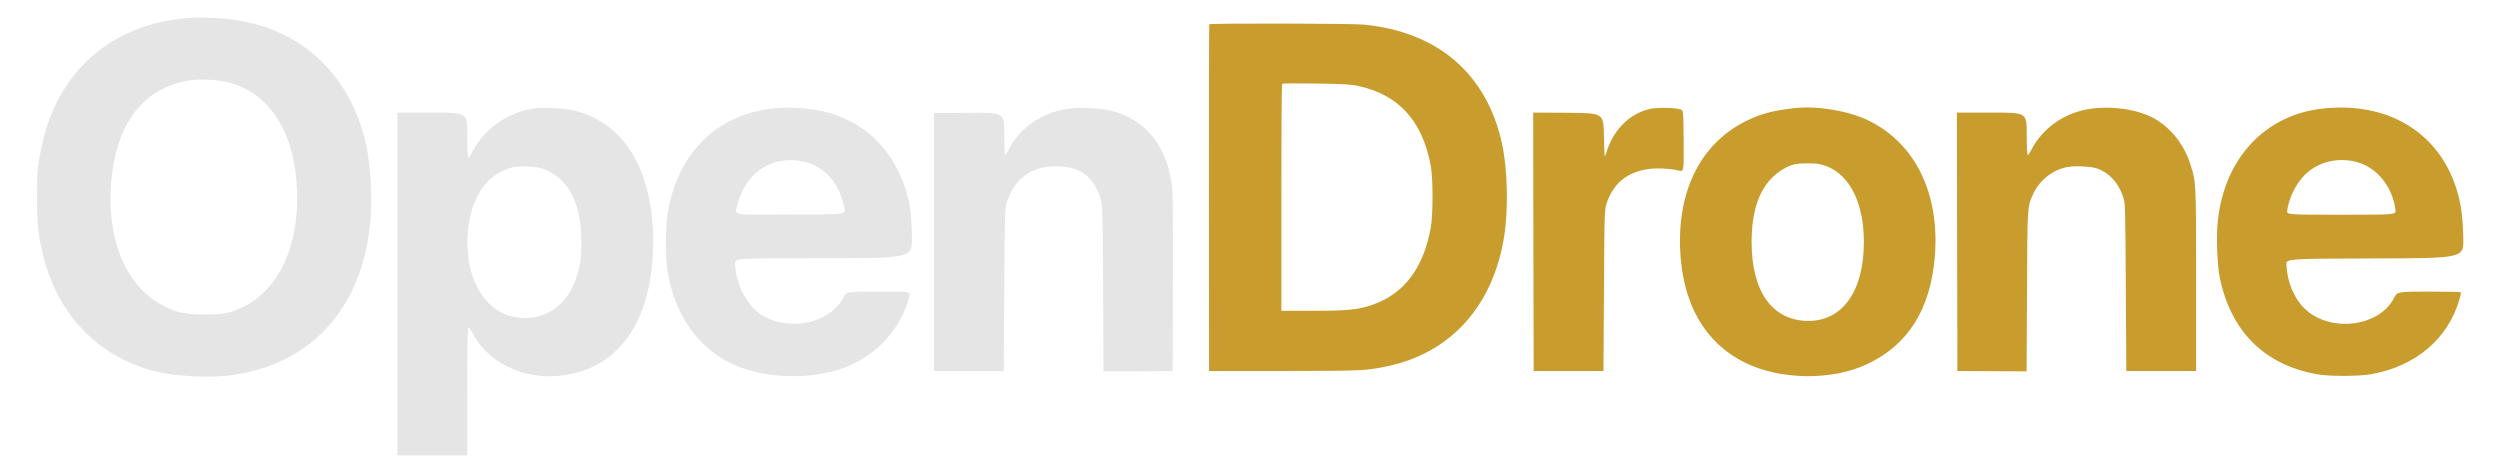
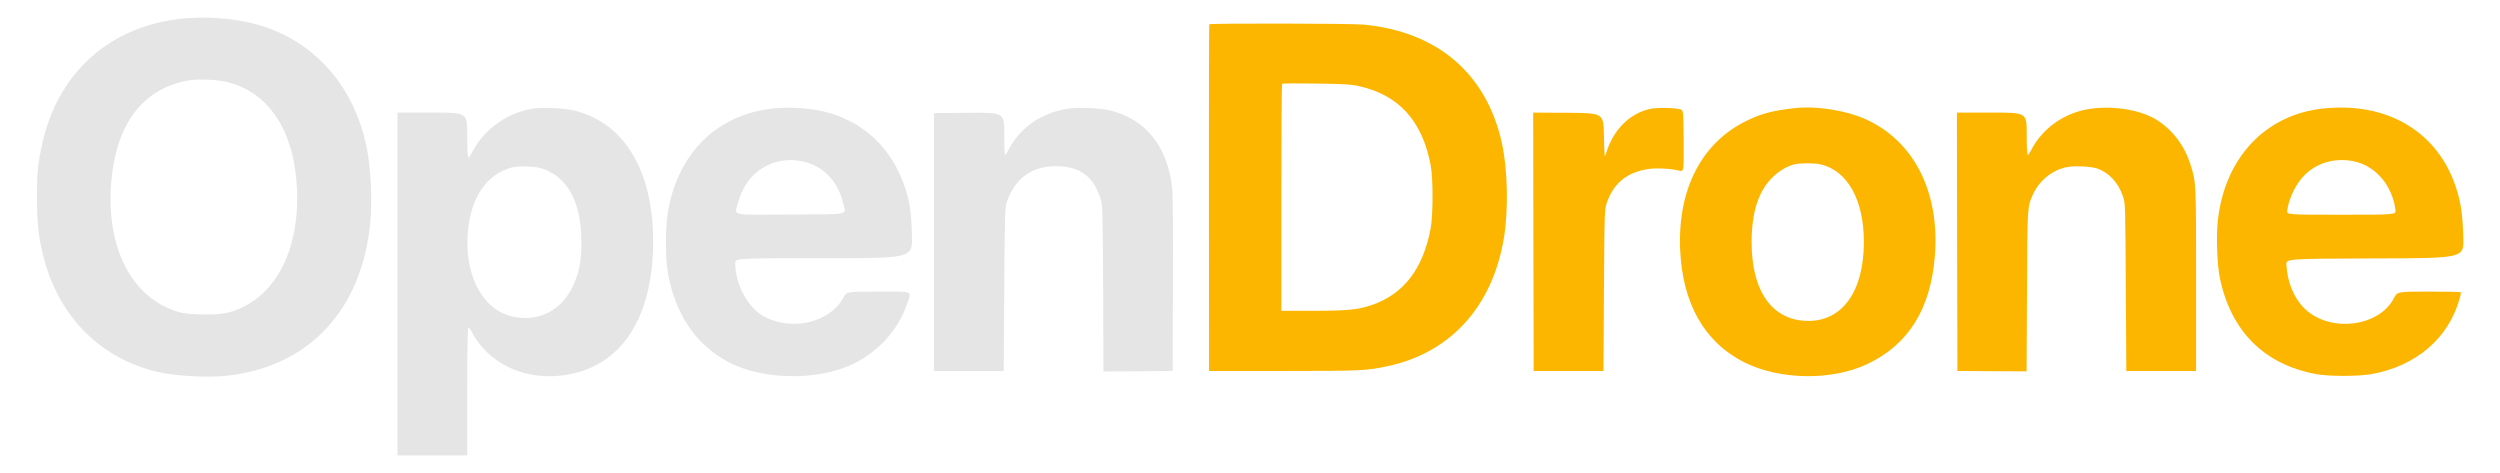
<svg xmlns="http://www.w3.org/2000/svg" viewBox="-36 -17.32 2472 467.64" role="img" aria-label="OpenDrone">
  <g transform="translate(0,433) scale(0.1,-0.1)" fill-rule="evenodd">
    <path fill="#e5e5e5" d="M1440 4319 c-715 -74 -1228 -534 -1383 -1240 -43 -197 -52 -281 -51 -529 0 -261 14 -388 65 -590 151 -590 565 -1005 1132 -1135 189 -43 510 -59 707 -34 792 98 1304 650 1390 1498 23 237 7 569 -39 781 -122 555 -466 969 -961 1153 -241 89 -567 126 -860 96z m455 -629 c412 -106 660 -495 682 -1065 24 -628 -234 -1090 -677 -1212 -103 -28 -388 -26 -493 5 -459 133 -718 627 -668 1273 46 580 305 929 754 1015 100 19 298 11 402 -16z" />
    <path fill="#e5e5e5" d="M4910 3429 c-254 -39 -488 -206 -601 -431 -16 -32 -34 -56 -39 -53 -6 4 -10 95 -10 226 0 219 0 219 -345 219 l-345 0 0 -1695 0 -1695 345 0 345 0 0 629 c0 392 4 632 10 636 5 3 19 -14 31 -37 157 -309 504 -481 884 -439 558 63 887 510 912 1241 25 744 -263 1255 -778 1380 -99 24 -312 34 -409 19z m102 -596 c235 -86 364 -313 375 -665 6 -181 -5 -284 -47 -408 -102 -307 -359 -458 -651 -382 -290 76 -464 427 -421 851 32 326 187 550 425 616 76 21 245 15 319 -12z" />
    <path fill="#e5e5e5" d="M7262 3428 c-536 -67 -908 -433 -1014 -997 -29 -151 -31 -473 -5 -621 97 -556 443 -918 957 -1003 292 -49 599 -20 832 78 270 114 488 345 576 611 46 137 75 124 -282 124 -315 0 -315 0 -347 -60 -130 -245 -504 -334 -781 -188 -161 85 -288 318 -288 528 0 50 0 50 876 50 877 0 877 0 871 223 -6 244 -21 342 -78 504 -126 356 -386 606 -736 709 -167 48 -397 65 -581 42z m326 -523 c192 -46 334 -192 386 -400 33 -134 93 -120 -516 -123 -613 -3 -555 -15 -522 112 78 308 353 481 652 411z" />
    <path fill="#e5e5e5" d="M10185 3426 c-252 -42 -460 -187 -570 -399 -16 -31 -33 -57 -37 -57 -5 0 -8 95 -8 210 0 210 0 210 -347 208 l-348 -3 0 -1275 0 -1275 345 0 345 0 5 805 c5 744 7 809 24 860 78 237 245 360 486 360 241 0 379 -104 446 -335 16 -54 18 -137 22 -878 l3 -817 342 2 342 3 3 860 c2 569 -1 892 -8 955 -46 406 -262 675 -610 760 -110 27 -323 35 -435 16z" />
-     <path fill="#c89d2e" d="M11597 4263 c-2 -5 -4 -777 -3 -1718 l1 -1710 735 0 c770 0 823 3 1029 47 621 132 1034 585 1150 1258 48 281 40 684 -19 952 -153 685 -637 1098 -1366 1168 -125 12 -1521 14 -1527 3z m1478 -611 c397 -87 630 -345 712 -786 24 -128 24 -483 0 -616 -74 -406 -268 -657 -589 -765 -135 -45 -243 -55 -580 -55 l-308 0 0 1118 c0 615 3 1122 8 1126 4 5 156 6 337 3 278 -4 344 -8 420 -25z" />
-     <path fill="#c89d2e" d="M15953 3426 c-202 -47 -360 -205 -431 -435 -17 -56 -17 -56 -22 169 -5 225 -5 225 -353 228 l-347 2 2 -1277 3 -1278 345 0 345 0 5 800 c5 800 5 800 32 874 68 186 198 290 401 322 82 13 226 6 305 -14 52 -14 52 -14 50 291 -3 306 -3 306 -33 314 -58 17 -237 19 -302 4z" />
-     <path fill="#c89d2e" d="M17375 3433 c-205 -24 -314 -52 -452 -118 -452 -214 -694 -674 -670 -1275 22 -536 239 -920 634 -1119 350 -176 867 -184 1218 -17 406 192 625 544 667 1068 49 623 -198 1122 -666 1344 -202 95 -505 144 -731 117z m264 -554 c269 -62 431 -351 431 -769 0 -482 -208 -779 -547 -780 -355 0 -563 286 -563 777 0 305 70 515 217 653 62 58 140 103 210 119 53 12 199 13 252 0z" />
-     <path fill="#c89d2e" d="M20321 3429 c-259 -33 -487 -191 -600 -416 -12 -24 -26 -43 -31 -43 -6 0 -10 80 -10 210 0 210 0 210 -345 210 l-345 0 2 -1277 3 -1278 342 -2 342 -2 4 792 c4 858 3 834 61 962 63 136 190 237 334 266 78 15 240 7 302 -15 116 -42 207 -141 252 -275 23 -66 23 -68 28 -896 l5 -830 345 0 345 0 0 900 c0 977 0 968 -57 1145 -60 187 -179 343 -335 439 -156 96 -412 140 -642 110z" />
-     <path fill="#c89d2e" d="M22600 3429 c-566 -65 -963 -492 -1030 -1107 -17 -153 -7 -435 19 -563 108 -529 439 -861 954 -955 127 -24 416 -23 547 0 439 79 759 352 870 743 10 34 16 64 12 67 -3 3 -145 6 -316 6 -311 0 -311 0 -345 -65 -149 -289 -642 -344 -887 -99 -103 102 -167 258 -176 429 -3 60 -3 60 876 63 879 2 879 2 873 205 -6 224 -22 339 -69 487 -179 561 -686 862 -1328 789z m329 -524 c206 -49 366 -239 397 -475 7 -50 7 -50 -535 -50 -541 0 -541 0 -535 43 20 132 90 272 181 358 126 120 310 167 492 124z" />
+     <path fill="#fdb600" d="M11597 4263 c-2 -5 -4 -777 -3 -1718 l1 -1710 735 0 c770 0 823 3 1029 47 621 132 1034 585 1150 1258 48 281 40 684 -19 952 -153 685 -637 1098 -1366 1168 -125 12 -1521 14 -1527 3z m1478 -611 c397 -87 630 -345 712 -786 24 -128 24 -483 0 -616 -74 -406 -268 -657 -589 -765 -135 -45 -243 -55 -580 -55 l-308 0 0 1118 c0 615 3 1122 8 1126 4 5 156 6 337 3 278 -4 344 -8 420 -25z" />
+     <path fill="#fdb600" d="M15953 3426 c-202 -47 -360 -205 -431 -435 -17 -56 -17 -56 -22 169 -5 225 -5 225 -353 228 l-347 2 2 -1277 3 -1278 345 0 345 0 5 800 c5 800 5 800 32 874 68 186 198 290 401 322 82 13 226 6 305 -14 52 -14 52 -14 50 291 -3 306 -3 306 -33 314 -58 17 -237 19 -302 4z" />
+     <path fill="#fdb600" d="M17375 3433 c-205 -24 -314 -52 -452 -118 -452 -214 -694 -674 -670 -1275 22 -536 239 -920 634 -1119 350 -176 867 -184 1218 -17 406 192 625 544 667 1068 49 623 -198 1122 -666 1344 -202 95 -505 144 -731 117z m264 -554 c269 -62 431 -351 431 -769 0 -482 -208 -779 -547 -780 -355 0 -563 286 -563 777 0 305 70 515 217 653 62 58 140 103 210 119 53 12 199 13 252 0z" />
+     <path fill="#fdb600" d="M20321 3429 c-259 -33 -487 -191 -600 -416 -12 -24 -26 -43 -31 -43 -6 0 -10 80 -10 210 0 210 0 210 -345 210 l-345 0 2 -1277 3 -1278 342 -2 342 -2 4 792 c4 858 3 834 61 962 63 136 190 237 334 266 78 15 240 7 302 -15 116 -42 207 -141 252 -275 23 -66 23 -68 28 -896 l5 -830 345 0 345 0 0 900 c0 977 0 968 -57 1145 -60 187 -179 343 -335 439 -156 96 -412 140 -642 110z" />
+     <path fill="#fdb600" d="M22600 3429 c-566 -65 -963 -492 -1030 -1107 -17 -153 -7 -435 19 -563 108 -529 439 -861 954 -955 127 -24 416 -23 547 0 439 79 759 352 870 743 10 34 16 64 12 67 -3 3 -145 6 -316 6 -311 0 -311 0 -345 -65 -149 -289 -642 -344 -887 -99 -103 102 -167 258 -176 429 -3 60 -3 60 876 63 879 2 879 2 873 205 -6 224 -22 339 -69 487 -179 561 -686 862 -1328 789z m329 -524 c206 -49 366 -239 397 -475 7 -50 7 -50 -535 -50 -541 0 -541 0 -535 43 20 132 90 272 181 358 126 120 310 167 492 124z" />
  </g>
</svg>
